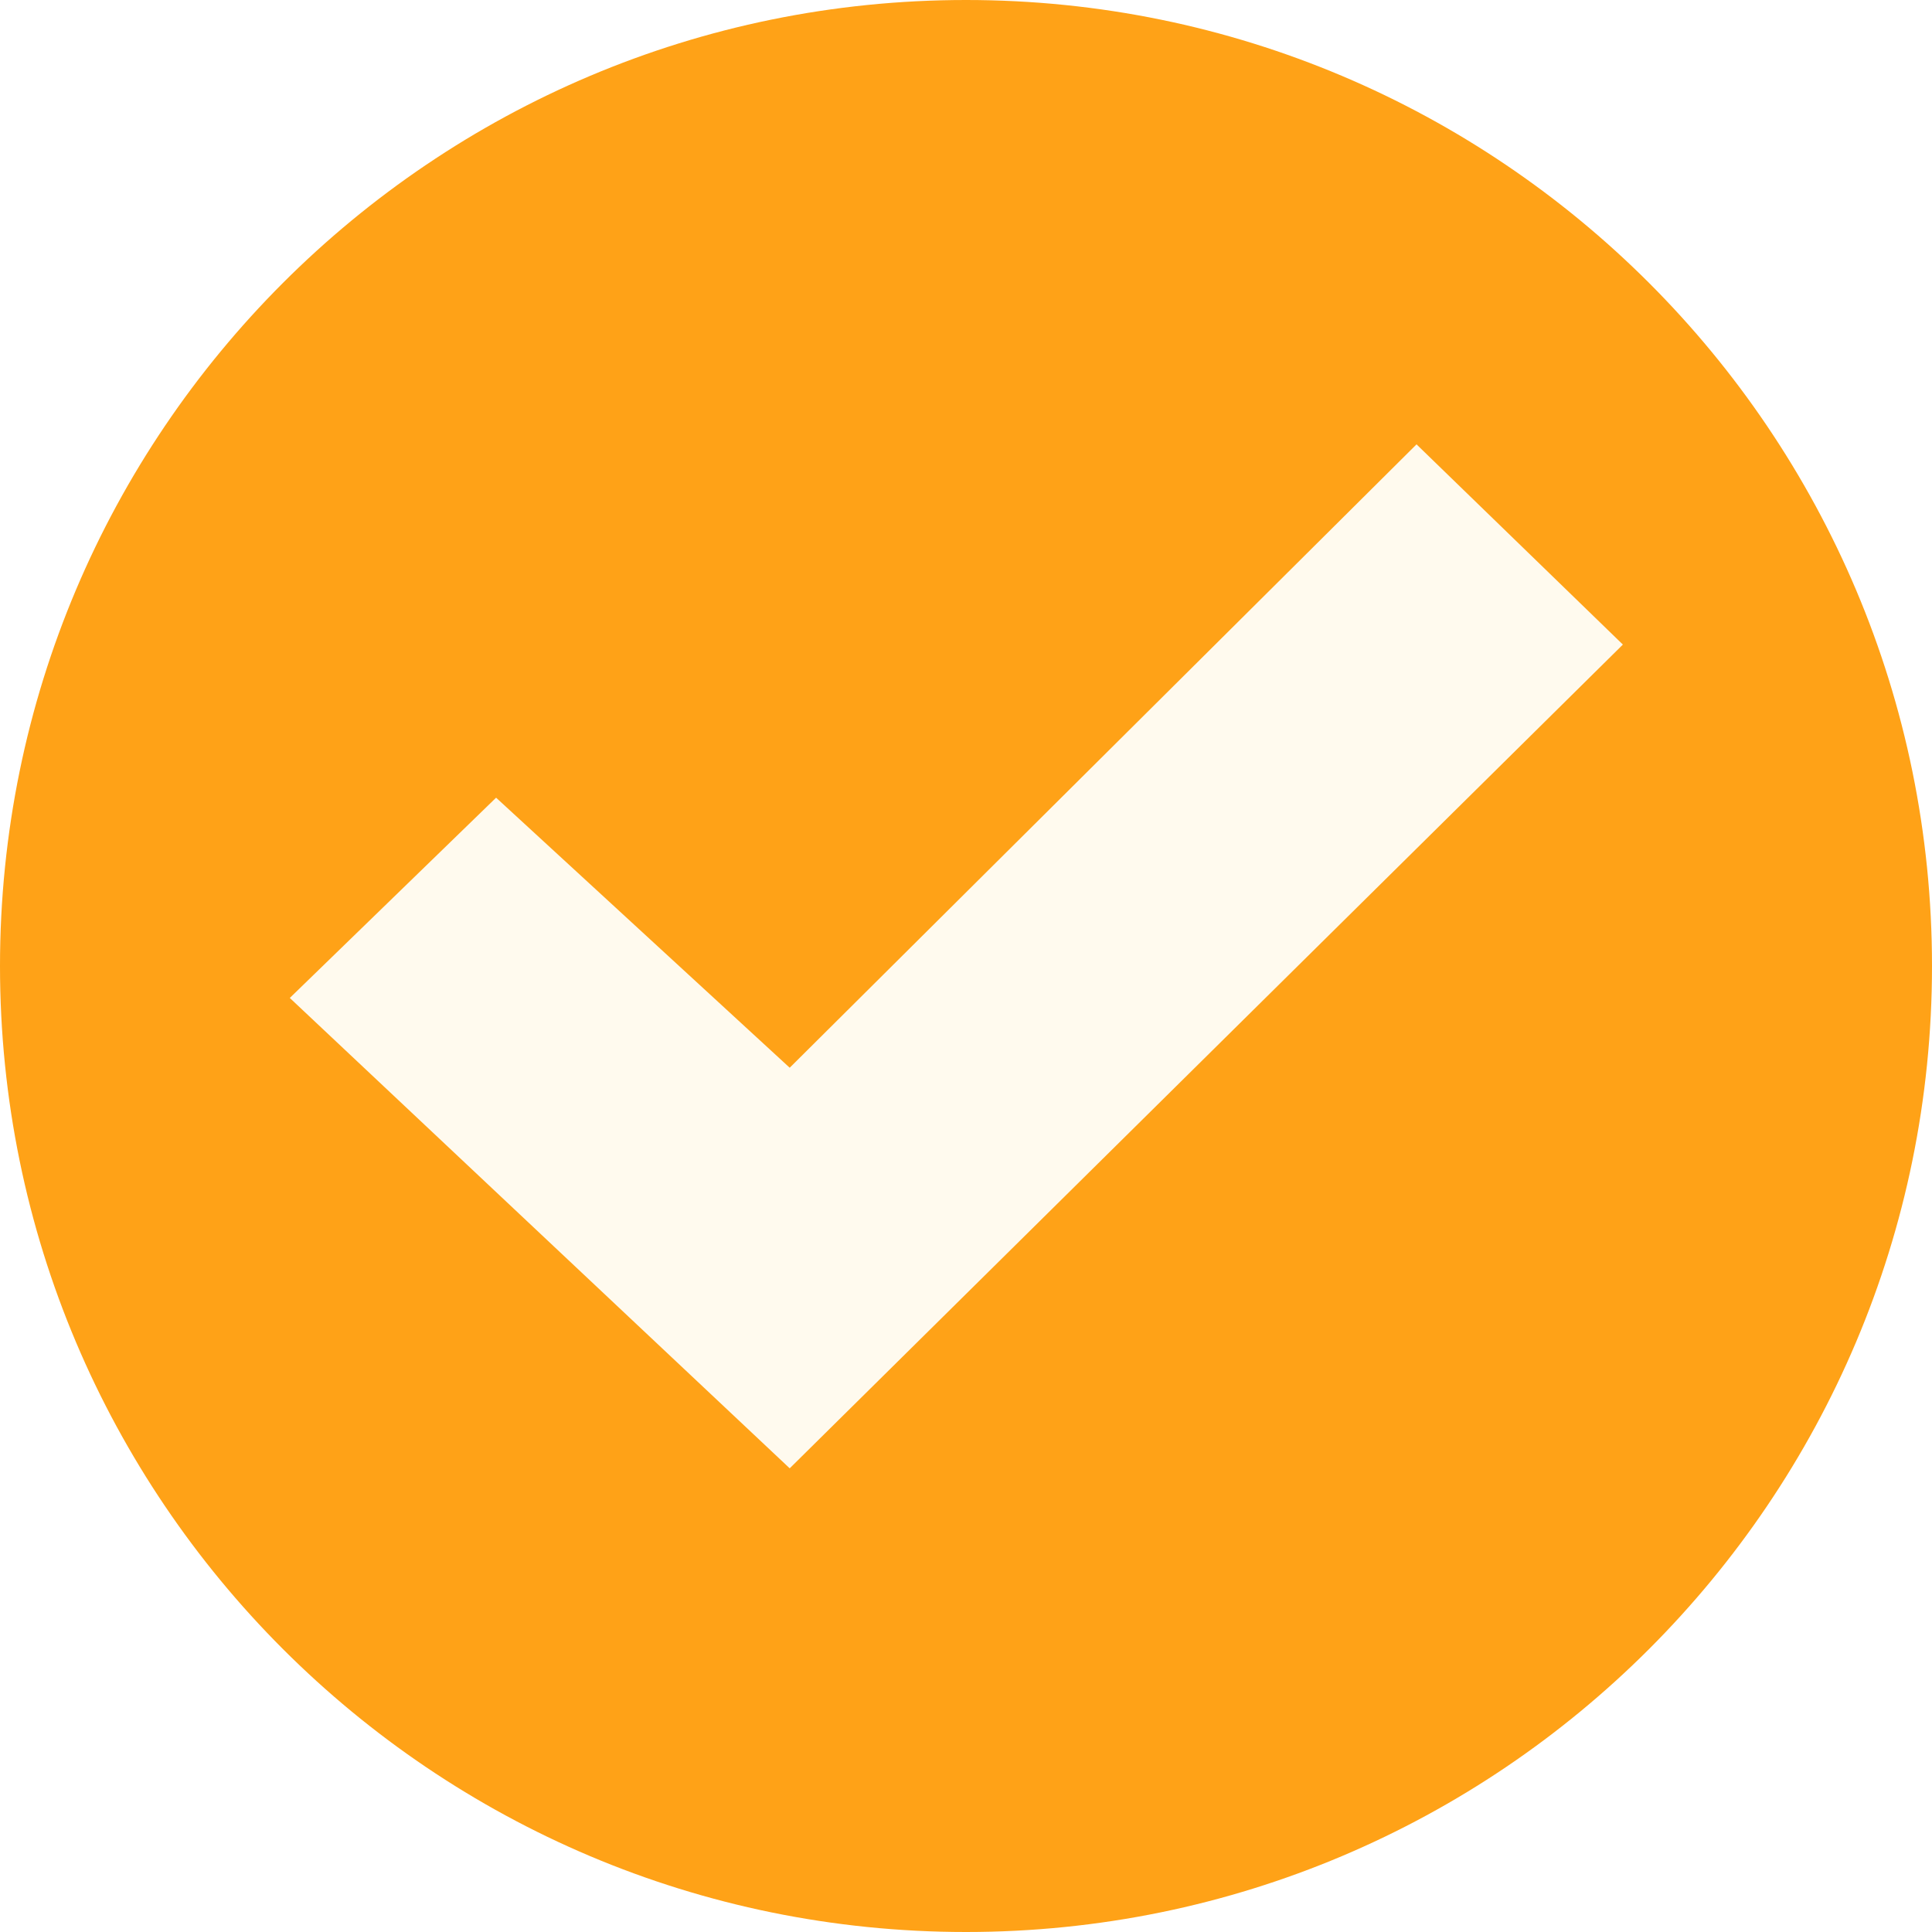
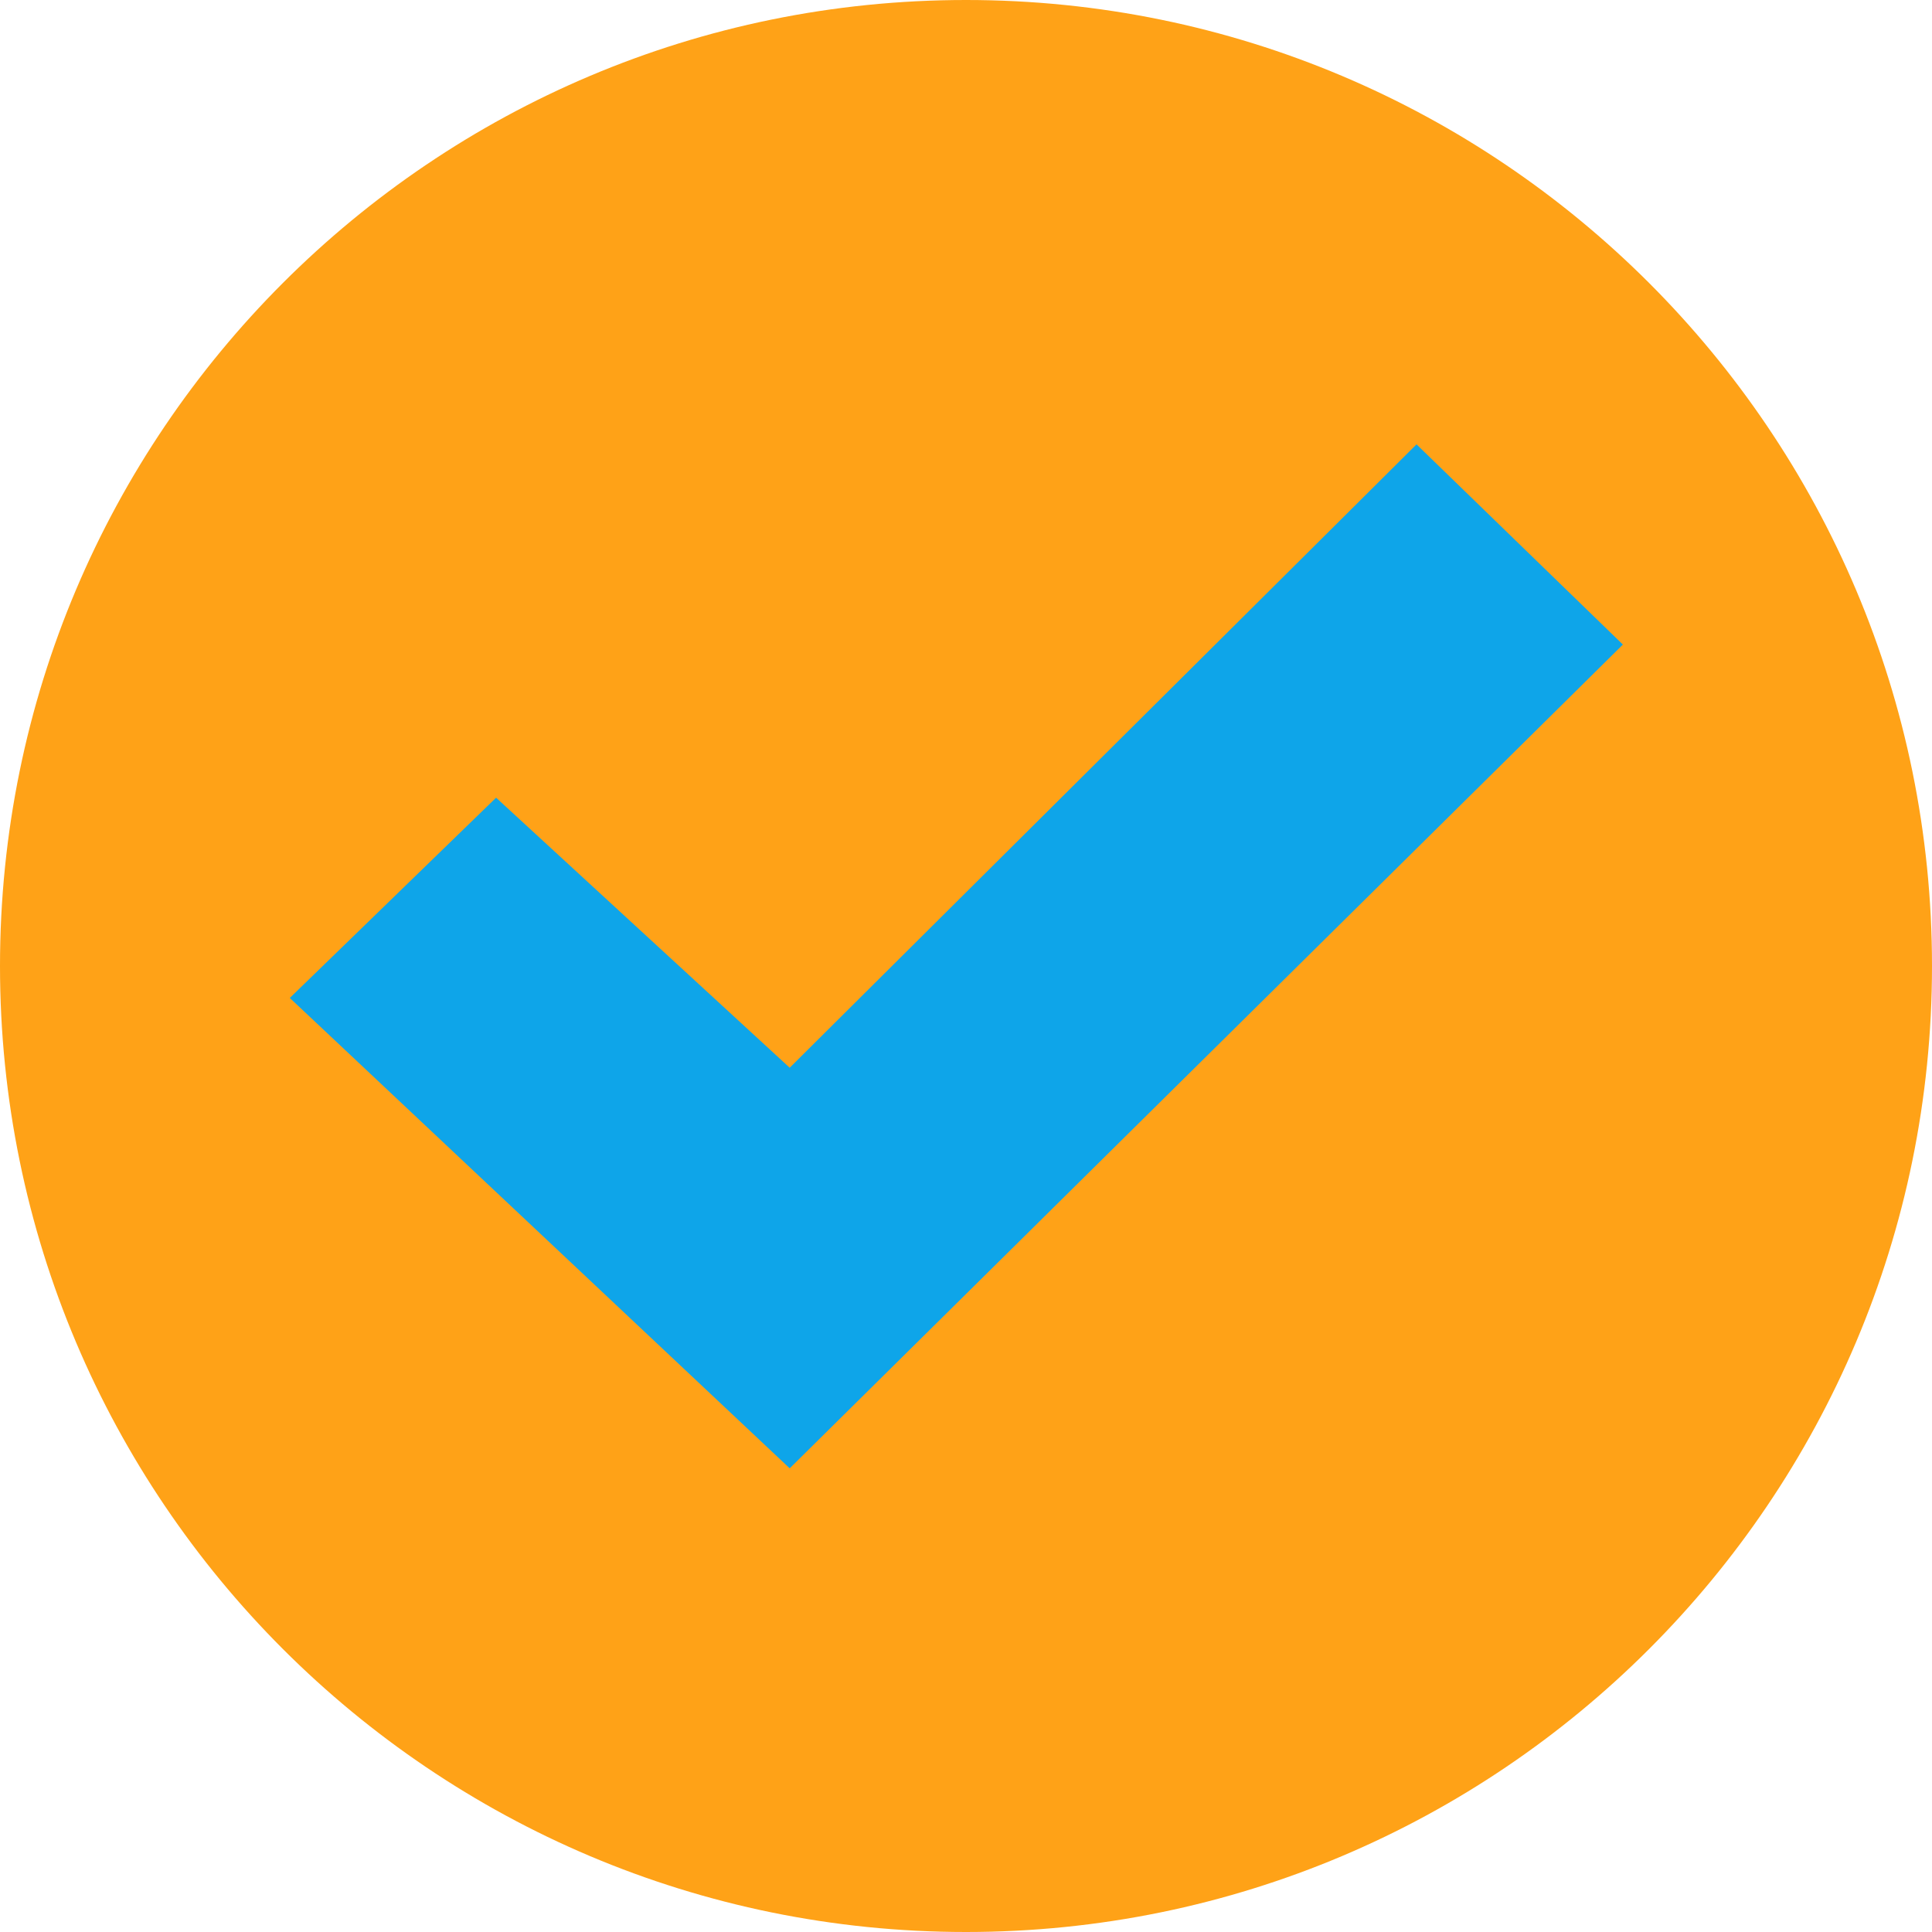
<svg xmlns="http://www.w3.org/2000/svg" width="100" height="100" viewBox="0 0 100 100" fill="none">
  <circle cx="50" cy="50" r="50" fill="#FFA217" />
-   <path d="M73.319 23L40.875 55.266L25.678 41.288L15 51.654L40.875 76L84 33.363L73.319 23Z" fill="#FFFAEE" />
+   <path d="M73.319 23L40.875 55.266L25.678 41.288L15 51.654L40.875 76L84 33.363L73.319 23Z" fill="#0EA5E9" />
</svg>
